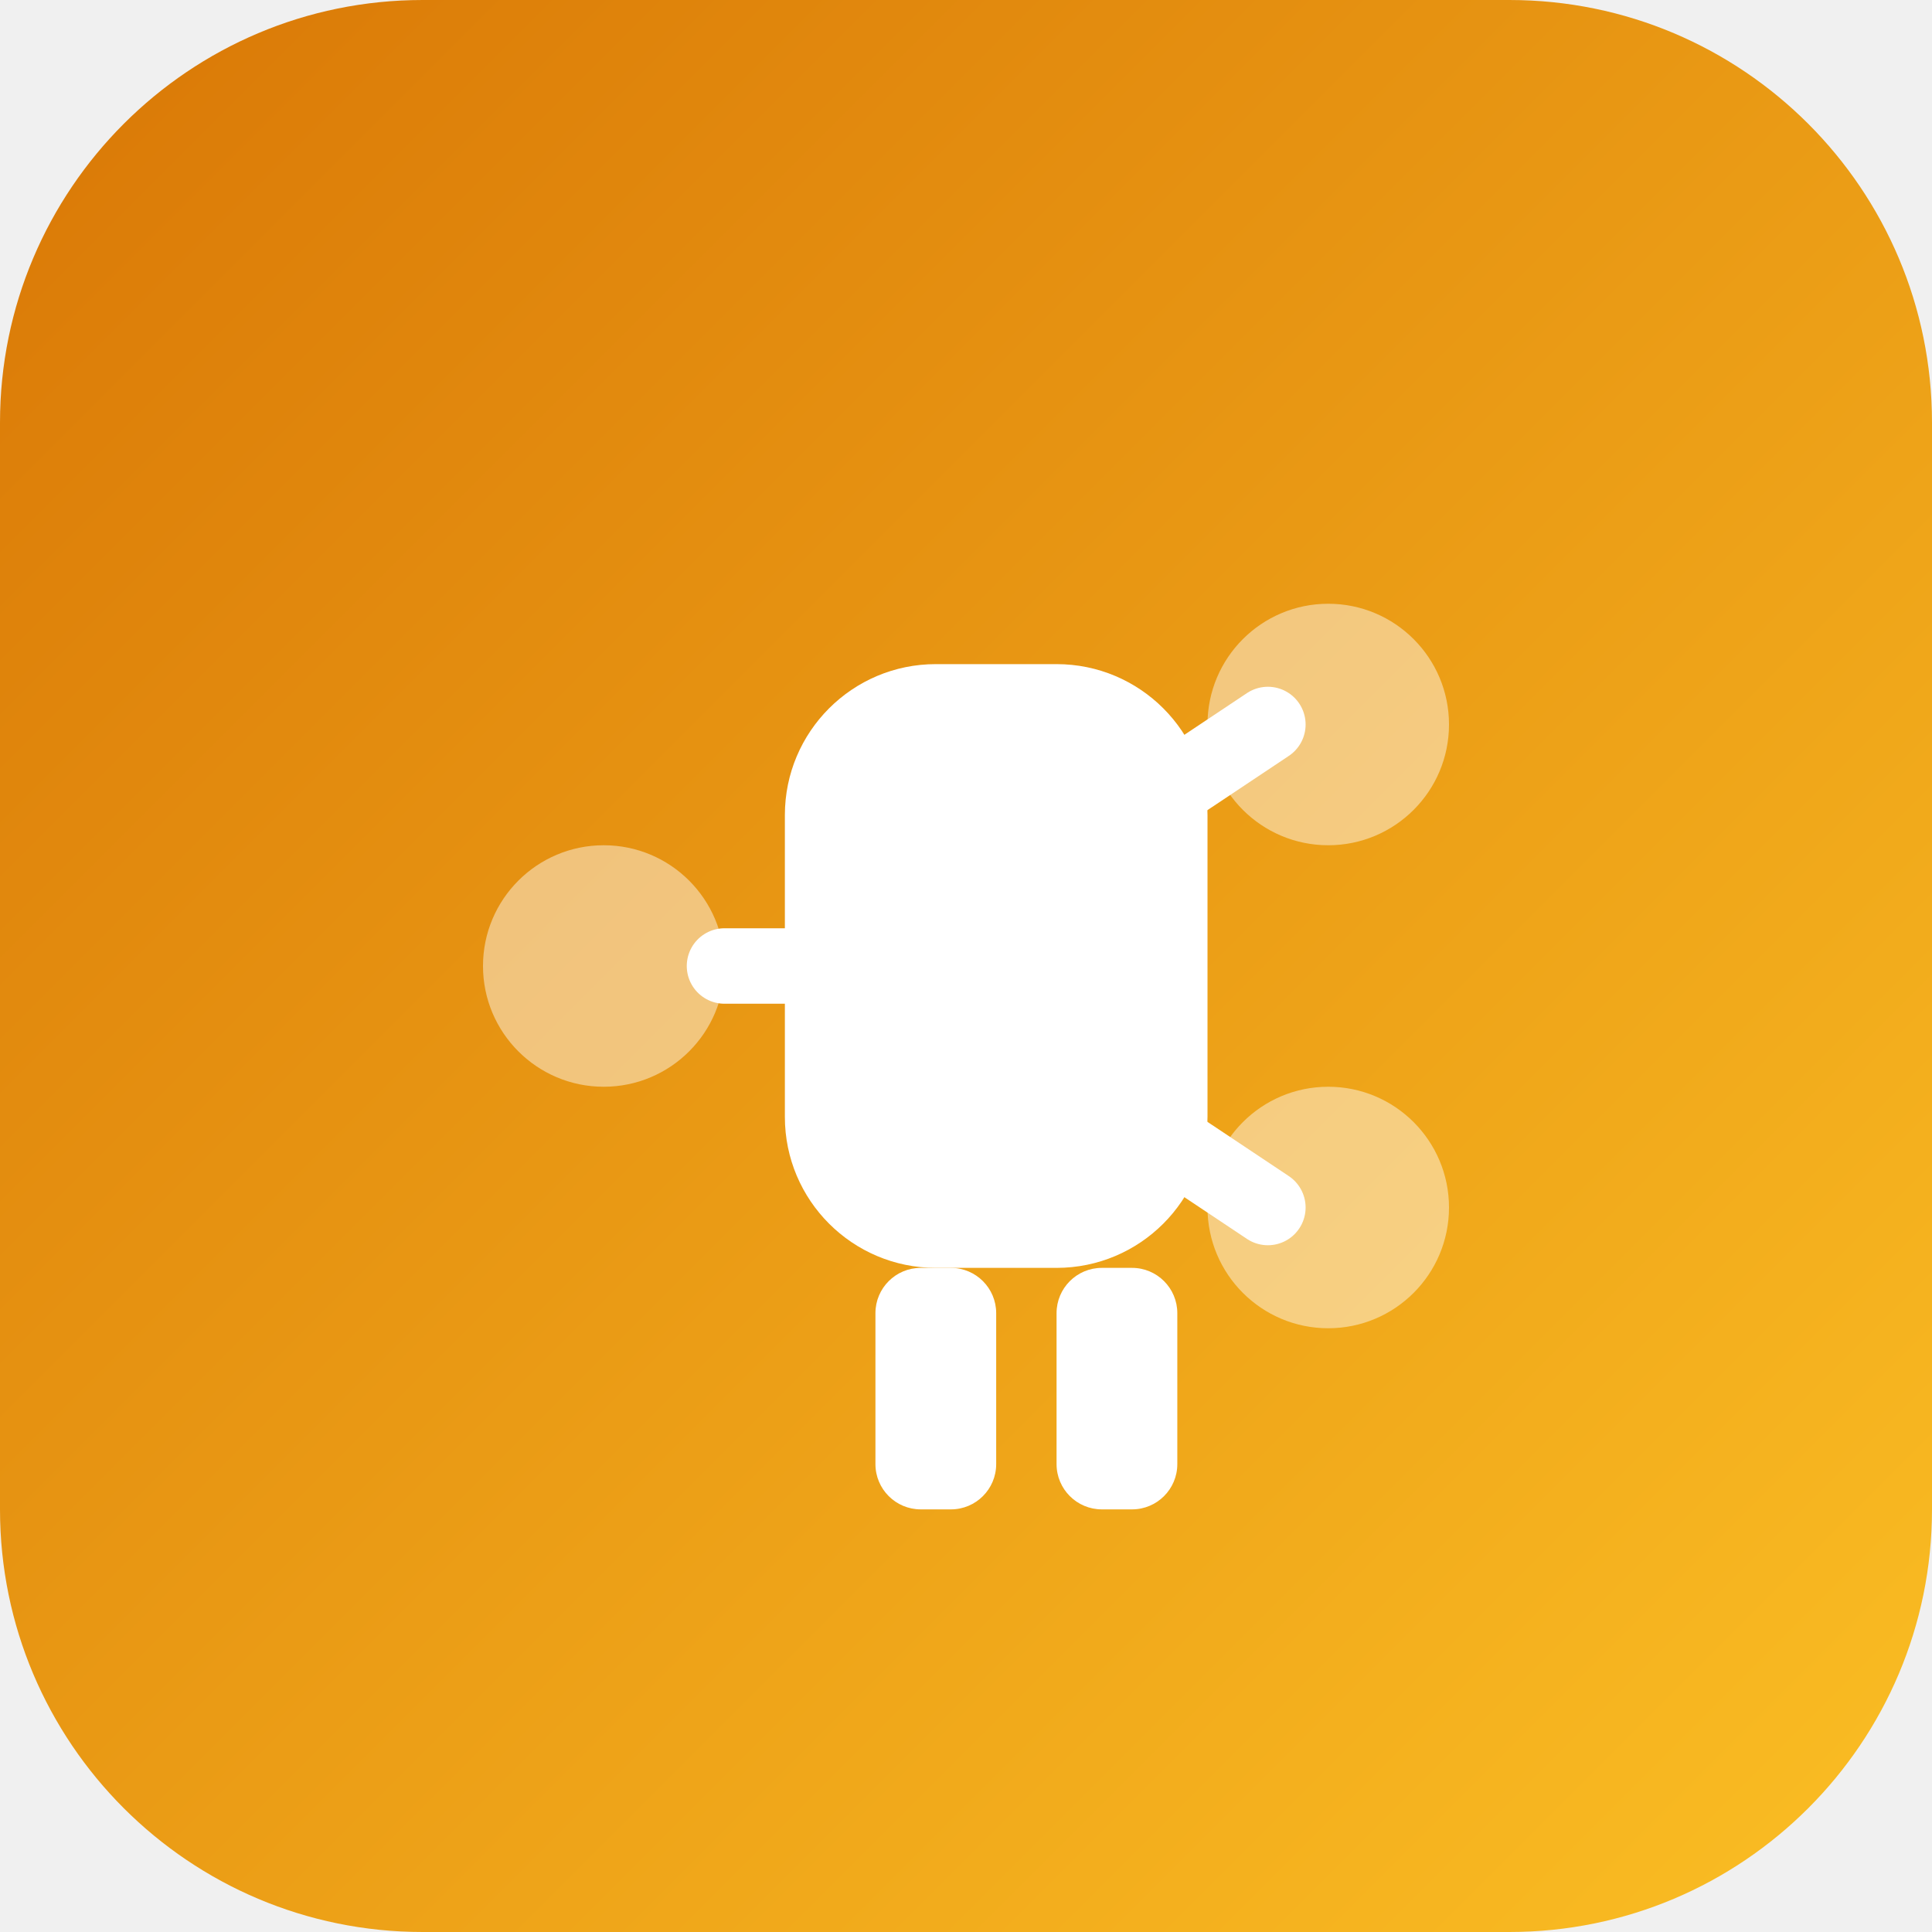
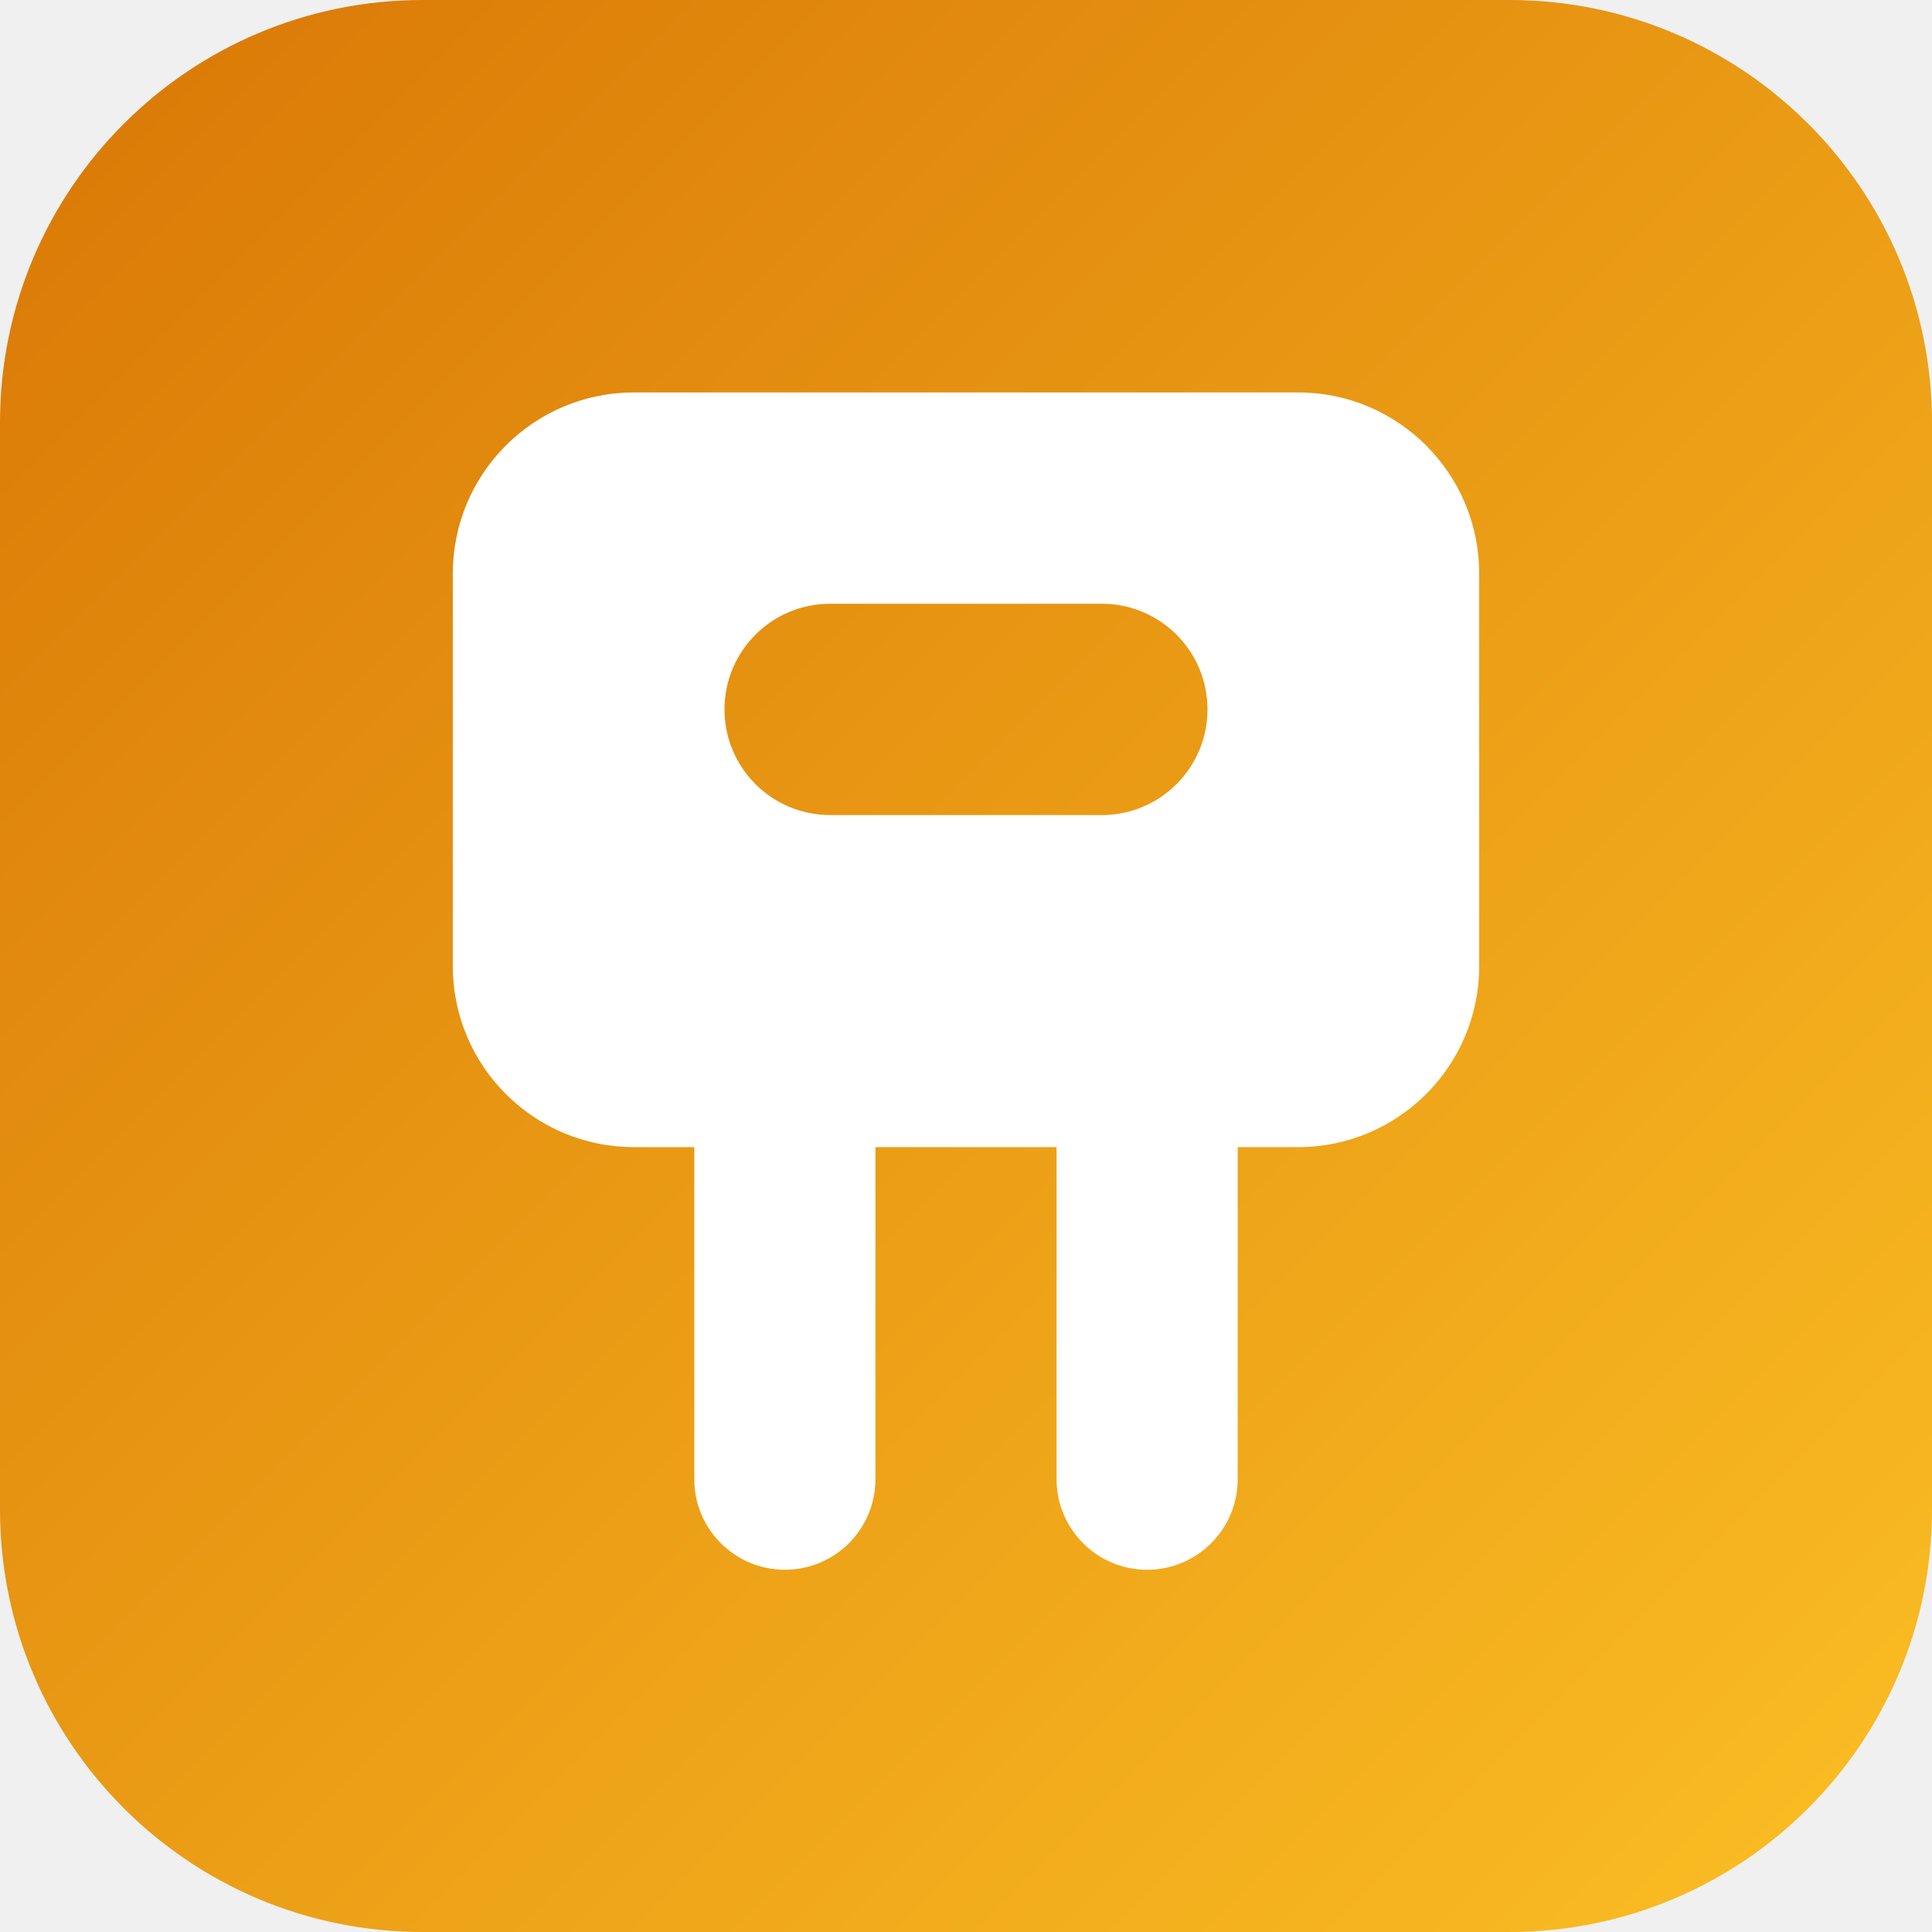
<svg xmlns="http://www.w3.org/2000/svg" viewBox="0 0 64 64" role="img" aria-label="Agent CMS MCP">
  <defs>
    <linearGradient id="mcp-brand-bg" x1="0%" y1="0%" x2="100%" y2="100%">
      <stop offset="0%" stop-color="#d97706" />
      <stop offset="100%" stop-color="#fbbf24" />
    </linearGradient>
+     <mask id="mcp-plug" maskUnits="userSpaceOnUse" x="0" y="0" width="64" height="64">
+       <path fill="#ffffff" d="M21 13h22a6 6 0 0 1 6 6v13a6 6 0 0 1-6 6h-2v11a3 3 0 0 1-3 3 3 3 0 0 1-3-3v-11h-6v11a3 3 0 0 1-3 3 3 3 0 0 1-3-3v-11h-2a6 6 0 0 1-6-6V19a6 6 0 0 1 6-6z" />
+       <rect x="24" y="20" width="16" height="7" rx="3.5" fill="#000000" />
+     </mask>
  </defs>
  <rect width="64" height="64" rx="14" fill="url(#mcp-brand-bg)" />
-   <circle cx="20" cy="32" r="4" fill="#ffffff" opacity="0.45" />
-   <circle cx="44" cy="24" r="4" fill="#ffffff" opacity="0.45" />
-   <circle cx="44" cy="40" r="4" fill="#ffffff" opacity="0.45" />
-   <path d="M24 32h8M36 28v8M36 28l6-4M36 36l6 4" fill="none" stroke="#ffffff" stroke-width="2.5" stroke-linecap="round" stroke-linejoin="round" />
-   <rect x="26" y="22" width="14" height="20" rx="5" fill="#ffffff" />
-   <rect x="29" y="42" width="4" height="8" rx="1.5" fill="#ffffff" />
-   <rect x="35" y="42" width="4" height="8" rx="1.5" fill="#ffffff" />
+   <rect width="64" height="64" fill="#ffffff" mask="url(#mcp-plug)" />
</svg>
